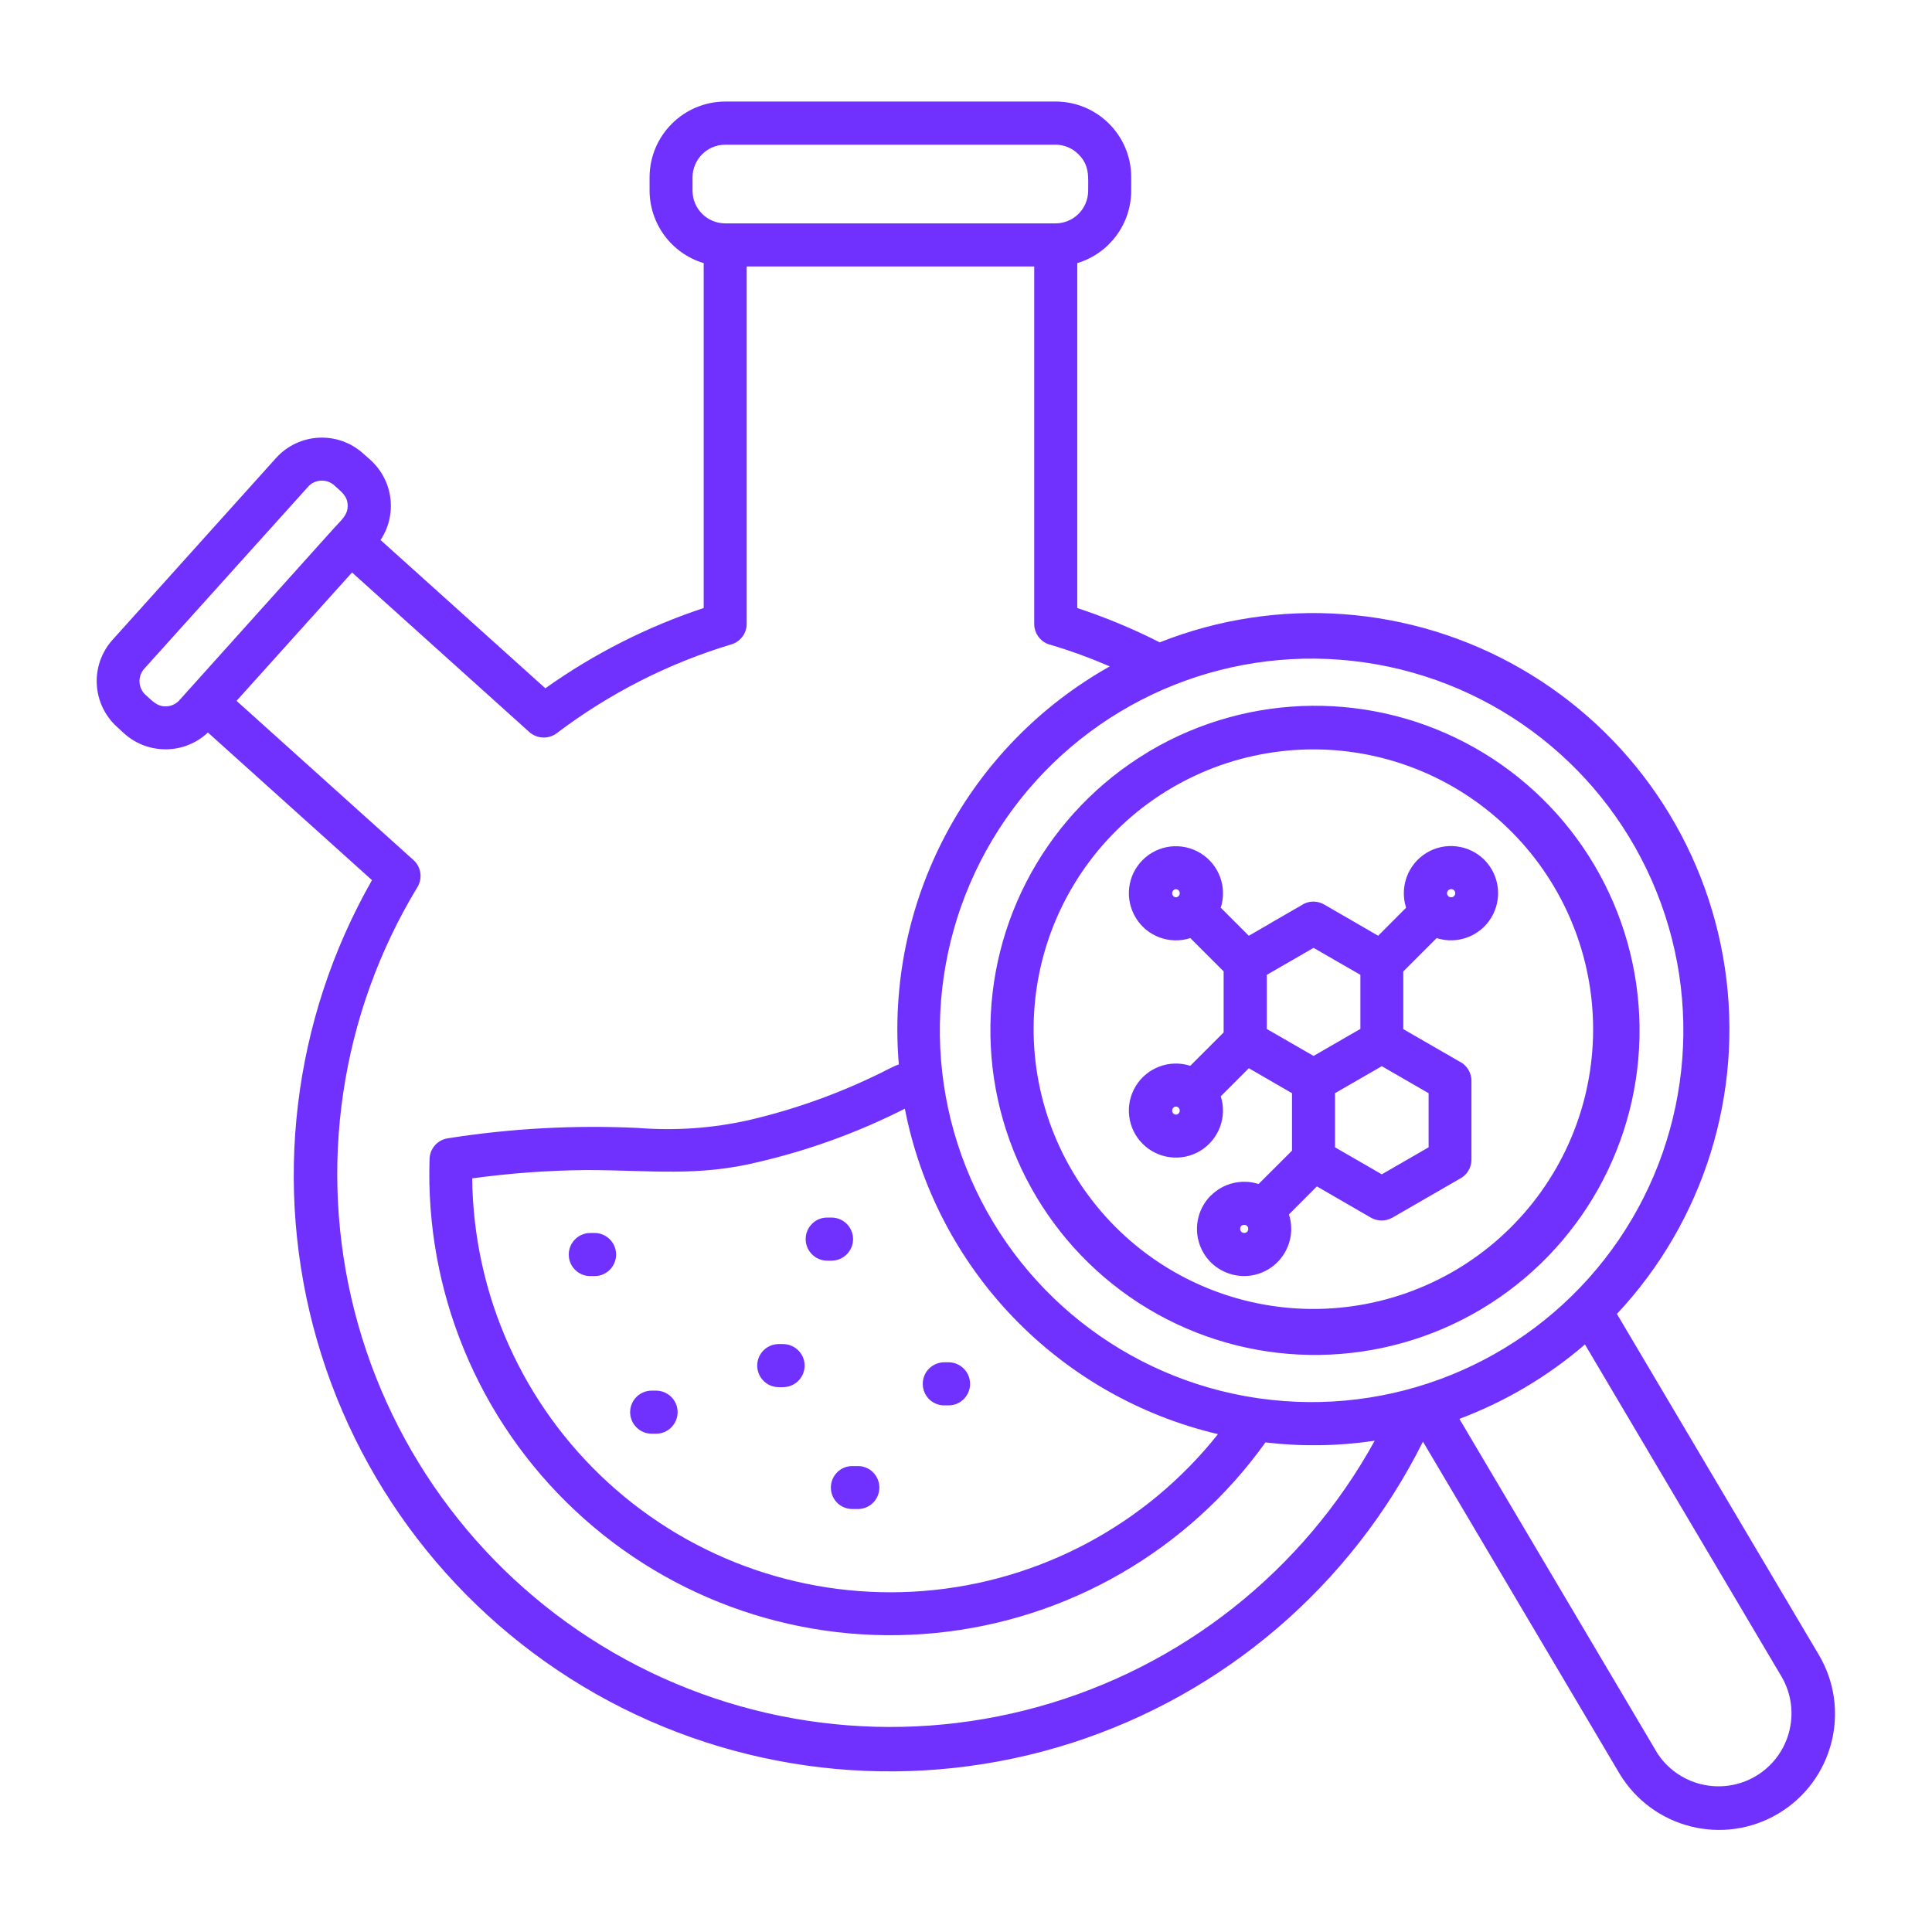
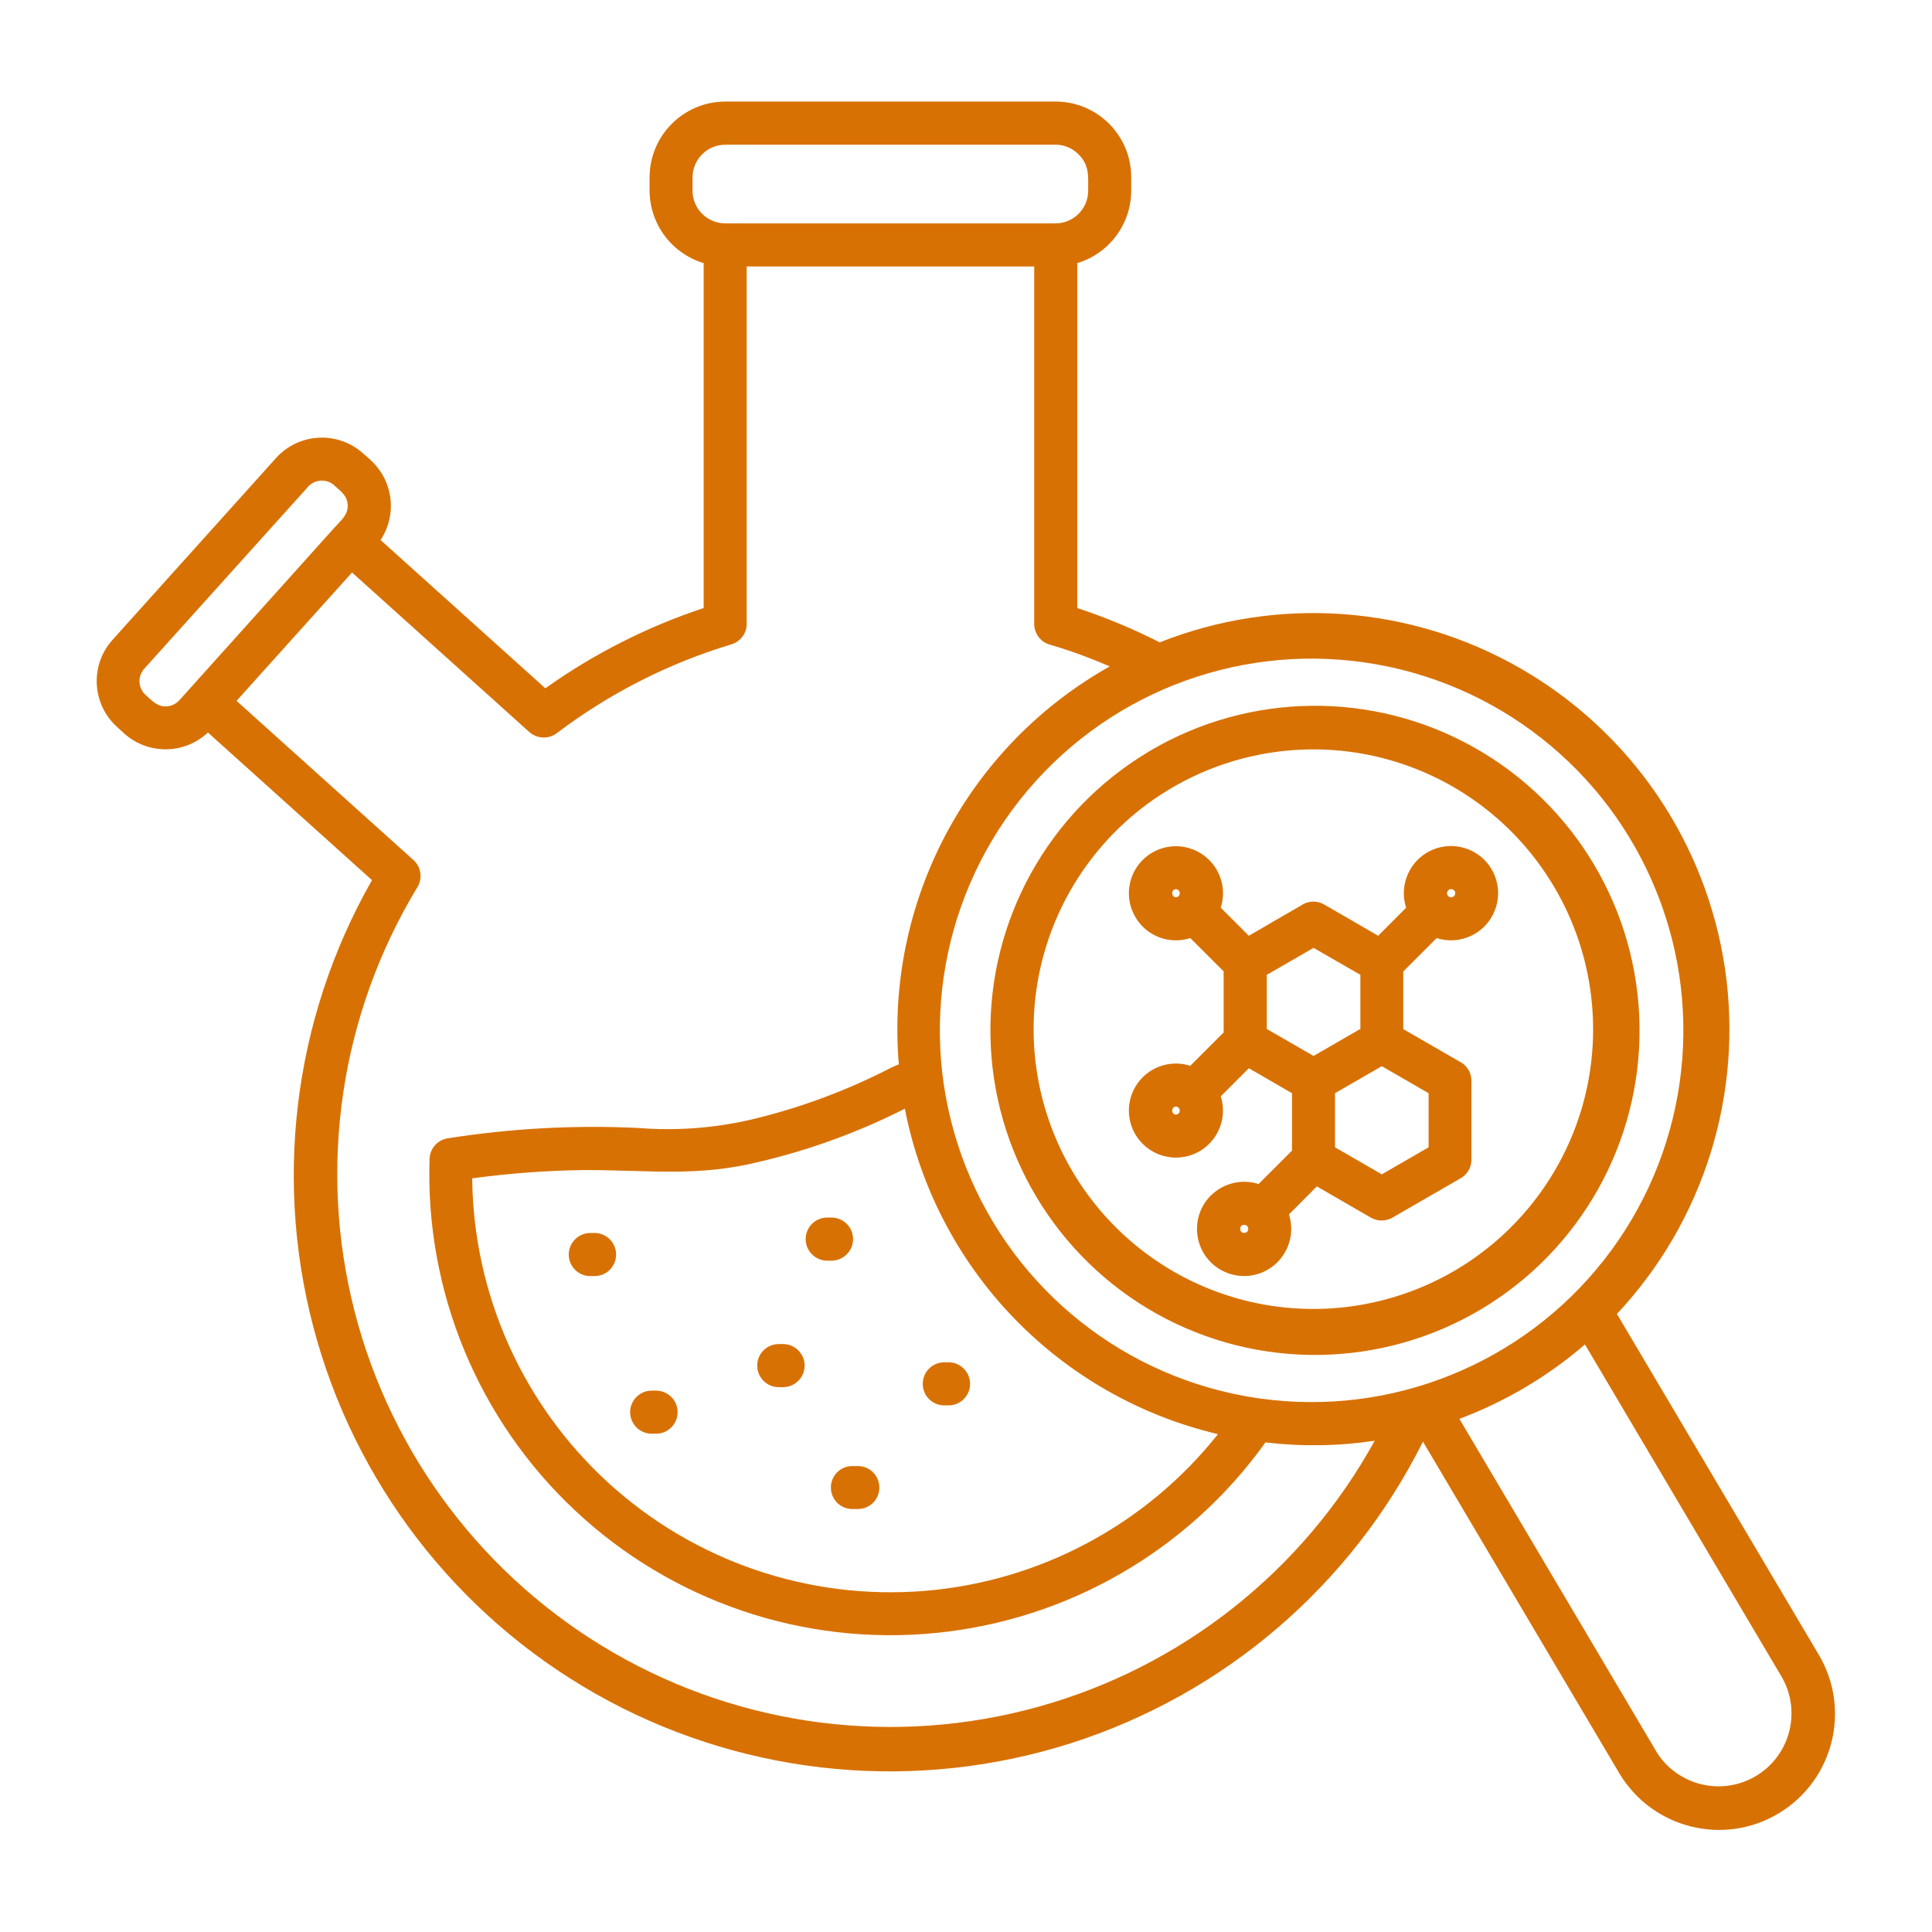
<svg xmlns="http://www.w3.org/2000/svg" width="100pt" height="100pt" version="1.1" viewBox="0 0 100 100">
-   <path d="m65.051 72.363c0.059 0.008 0.113 0.016 0.168 0.023 6.797 0.953 13.59-1.789 17.82-7.191 4.231-5.406 5.266-12.656 2.707-19.027-2.555-6.371-8.309-10.898-15.105-11.879-6.793-0.984-13.594 1.727-17.852 7.113-4.254 5.387-5.32 12.633-2.789 19.016 2.527 6.383 8.262 10.934 15.051 11.945zm-16.141 0.379c-0.301 0.012-0.594-0.105-0.812-0.312-0.215-0.211-0.336-0.5-0.336-0.801 0-0.305 0.121-0.594 0.336-0.801 0.219-0.211 0.512-0.324 0.812-0.316h0.219c0.602 0.02 1.082 0.512 1.082 1.117 0 0.602-0.48 1.098-1.082 1.113zm15.488-9.344c-0.277 0-0.277 0.418 0 0.418 0.281 0 0.281-0.418 0-0.418zm-1.727-1.516h0.004c0.645-0.645 1.598-0.875 2.469-0.598l1.73-1.727v-2.973l-2.234-1.293-1.453 1.453c0.34 1.07-0.098 2.234-1.055 2.82-0.961 0.582-2.195 0.434-2.992-0.363-0.793-0.793-0.938-2.031-0.352-2.988 0.586-0.957 1.754-1.391 2.82-1.047l1.727-1.727v-3.16l-1.727-1.727v0.004c-1.07 0.344-2.238-0.09-2.82-1.051-0.586-0.961-0.441-2.199 0.355-2.992 0.797-0.797 2.031-0.941 2.992-0.355 0.961 0.586 1.395 1.754 1.051 2.824l1.453 1.453 1.027-0.594v-0.004l1.766-1.02-0.004-0.004c0.348-0.199 0.777-0.195 1.125 0.012l2.781 1.609 1.449-1.453h-0.004c-0.344-1.074 0.09-2.242 1.047-2.832 0.961-0.586 2.203-0.441 3 0.352 0.797 0.797 0.945 2.035 0.359 3-0.582 0.961-1.754 1.398-2.824 1.055l-1.727 1.727v2.984l2.973 1.715v-0.004c0.344 0.199 0.555 0.566 0.555 0.965v4.082c0 0.426-0.242 0.812-0.625 1l-3.465 2c-0.352 0.199-0.781 0.199-1.129-0.008l-2.781-1.609-1.449 1.453 0.004 0.004c0.27 0.84 0.062 1.758-0.539 2.406-0.602 0.645-1.504 0.918-2.359 0.707-0.859-0.207-1.539-0.863-1.773-1.711-0.238-0.852 0-1.762 0.625-2.387zm-1.809-4.606h0.004c-0.258 0.02-0.258 0.398 0 0.418 0.262-0.02 0.262-0.398 0-0.418zm0-11.254h0.004c-0.109 0.008-0.195 0.102-0.195 0.211 0 0.113 0.086 0.203 0.195 0.211 0.113-0.008 0.199-0.098 0.199-0.211 0-0.109-0.086-0.203-0.199-0.211zm14.238 0h0.004c-0.086 0-0.16 0.055-0.191 0.133s-0.016 0.168 0.047 0.227c0.082 0.082 0.215 0.082 0.301 0 0.082-0.082 0.082-0.219 0-0.301-0.043-0.039-0.098-0.062-0.152-0.062zm-6 10.562v2.801l2.422 1.398 2.422-1.398v-2.801l-2.422-1.398zm0.102-6.824-1.211-0.699-2.422 1.398v2.801l2.422 1.395 2.422-1.398v-2.801zm-35.469 24.449c-0.617 0-1.117-0.5-1.117-1.117 0-0.613 0.5-1.113 1.117-1.113h0.223c0.617 0 1.117 0.5 1.117 1.113 0 0.617-0.5 1.117-1.117 1.117zm10.418 3.898c-0.301 0.008-0.594-0.105-0.809-0.312-0.215-0.211-0.336-0.5-0.336-0.801 0-0.301 0.121-0.586 0.336-0.797 0.215-0.211 0.508-0.324 0.809-0.312h0.219c0.301-0.012 0.594 0.102 0.809 0.312 0.215 0.211 0.336 0.496 0.336 0.797 0 0.301-0.121 0.59-0.336 0.801-0.215 0.207-0.508 0.32-0.809 0.312zm-1.301-12.855c-0.301 0.008-0.594-0.105-0.809-0.316-0.219-0.211-0.34-0.5-0.34-0.801s0.121-0.59 0.34-0.801c0.215-0.211 0.508-0.324 0.809-0.312h0.219c0.605 0.016 1.086 0.512 1.086 1.113 0 0.605-0.48 1.098-1.086 1.117zm-2.543 6.547c-0.617 0-1.113-0.5-1.113-1.117 0-0.613 0.496-1.113 1.113-1.113h0.223c0.617 0 1.117 0.5 1.117 1.113 0 0.617-0.5 1.117-1.117 1.117zm-9.719-5.75c-0.301 0.012-0.594-0.102-0.809-0.312-0.219-0.211-0.34-0.5-0.34-0.801 0-0.305 0.121-0.59 0.34-0.801 0.215-0.211 0.508-0.324 0.809-0.316h0.219c0.602 0.02 1.082 0.512 1.082 1.117 0 0.602-0.48 1.098-1.082 1.113zm53.102 1.957 10.434 17.617c1.707 2.844 0.781 6.531-2.062 8.238s-6.531 0.781-8.238-2.062l-10.172-17.18c-3.723 7.453-10.297 13.082-18.234 15.613-7.934 2.527-16.555 1.738-23.902-2.184-7.344-3.926-12.793-10.656-15.102-18.656-2.309-8.004-1.285-16.598 2.84-23.836l-8.492-7.641-0.004 0.004c-1.207 1.133-3.082 1.156-4.32 0.055l-0.383-0.352c-1.301-1.18-1.406-3.188-0.238-4.496l8.473-9.422c1.18-1.305 3.191-1.41 4.5-0.238l0.391 0.344v0.004c1.172 1.062 1.391 2.82 0.516 4.137l8.527 7.672v0.004c2.512-1.785 5.273-3.188 8.199-4.156v-17.852c-1.656-0.496-2.793-2.019-2.801-3.75v-0.699c0.008-2.156 1.754-3.906 3.914-3.914h17.105c2.16 0.004 3.91 1.754 3.91 3.914v0.699c-0.004 1.73-1.137 3.254-2.793 3.75v17.852c1.465 0.484 2.894 1.078 4.269 1.777 6.113-2.422 13.004-1.922 18.699 1.363 5.699 3.285 9.586 8.992 10.555 15.5 0.965 6.504-1.09 13.098-5.59 17.898zm-8.152 5.434 10.199 17.227h-0.004c1.086 1.754 3.371 2.312 5.144 1.266 1.77-1.051 2.375-3.328 1.355-5.117l-10.195-17.227c-1.922 1.656-4.125 2.961-6.5 3.852zm-16-34.582h-0.004c5.164-3.043 11.559-3.106 16.777-0.164 5.223 2.945 8.48 8.445 8.551 14.438 0.074 5.992-3.055 11.57-8.203 14.637-5.148 3.062-11.543 3.156-16.777 0.238-5.234-2.922-8.516-8.406-8.617-14.398-0.098-5.992 3.004-11.582 8.141-14.672 0.039-0.031 0.082-0.055 0.129-0.078zm12.035 0.383c-3.723-0.953-7.668-0.387-10.973 1.57-3.305 1.957-5.695 5.148-6.648 8.867-0.953 3.723-0.387 7.668 1.57 10.973 1.957 3.305 5.144 5.695 8.867 6.648 3.719 0.953 7.668 0.387 10.973-1.57 3.301-1.957 5.695-5.148 6.648-8.867 0.949-3.723 0.383-7.668-1.574-10.969-1.957-3.305-5.144-5.699-8.863-6.652zm-6.074 35.418c-4 5.594-10.223 9.188-17.062 9.863-6.844 0.68-13.648-1.629-18.664-6.332-5.019-4.699-7.769-11.336-7.539-18.211 0.02-0.539 0.422-0.988 0.957-1.062 3.25-0.512 6.543-0.691 9.828-0.535 1.934 0.156 3.875 0.016 5.766-0.41 2.539-0.594 4.996-1.5 7.316-2.695 0.137-0.07 0.277-0.129 0.422-0.184-0.348-4.117 0.496-8.25 2.434-11.906 1.934-3.652 4.879-6.668 8.484-8.695-0.996-0.43-2.016-0.805-3.055-1.113-0.504-0.121-0.855-0.57-0.855-1.086v-18.5h-14.883v18.5c0 0.492-0.328 0.926-0.801 1.062-3.254 0.98-6.305 2.535-9.016 4.586-0.426 0.328-1.027 0.309-1.434-0.051l-9.176-8.258-5.977 6.644 9.16 8.242c0.395 0.359 0.477 0.945 0.203 1.398-3.992 6.582-5.164 14.492-3.258 21.945 1.91 7.457 6.738 13.828 13.402 17.68 6.66 3.852 14.594 4.863 22.008 2.797 7.414-2.062 13.684-7.023 17.395-13.766-1.875 0.281-3.781 0.309-5.664 0.086zm-18.664-17.273c-2.391 1.211-4.914 2.133-7.523 2.746-3.199 0.793-5.633 0.43-8.988 0.43-1.969 0.02-3.934 0.164-5.883 0.43 0.062 6.004 2.613 11.707 7.047 15.758 4.43 4.047 10.34 6.074 16.324 5.598 5.984-0.477 11.5-3.418 15.23-8.117-4.035-0.949-7.711-3.047-10.586-6.031-2.875-2.988-4.828-6.742-5.621-10.812zm-30.891-32.188-8.48 9.418c-0.352 0.395-0.32 1 0.074 1.355 0.344 0.305 0.602 0.617 1.082 0.59 0.273-0.012 0.527-0.145 0.699-0.355l7.992-8.895c0.363-0.398 0.715-0.676 0.684-1.18-0.023-0.484-0.352-0.695-0.699-1.012h0.004c-0.395-0.352-1-0.316-1.355 0.074zm38.699-17.707h-17.109c-0.934 0.004-1.684 0.758-1.688 1.688v0.699c0.004 0.93 0.758 1.68 1.688 1.684h17.105c0.926-0.004 1.68-0.754 1.684-1.684 0-0.734 0.078-1.316-0.5-1.891-0.312-0.316-0.742-0.496-1.188-0.5z" fill="#7031ff" />
+   <path d="m65.051 72.363c0.059 0.008 0.113 0.016 0.168 0.023 6.797 0.953 13.59-1.789 17.82-7.191 4.231-5.406 5.266-12.656 2.707-19.027-2.555-6.371-8.309-10.898-15.105-11.879-6.793-0.984-13.594 1.727-17.852 7.113-4.254 5.387-5.32 12.633-2.789 19.016 2.527 6.383 8.262 10.934 15.051 11.945zm-16.141 0.379c-0.301 0.012-0.594-0.105-0.812-0.312-0.215-0.211-0.336-0.5-0.336-0.801 0-0.305 0.121-0.594 0.336-0.801 0.219-0.211 0.512-0.324 0.812-0.316h0.219c0.602 0.02 1.082 0.512 1.082 1.117 0 0.602-0.48 1.098-1.082 1.113zm15.488-9.344c-0.277 0-0.277 0.418 0 0.418 0.281 0 0.281-0.418 0-0.418zm-1.727-1.516h0.004c0.645-0.645 1.598-0.875 2.469-0.598l1.73-1.727v-2.973l-2.234-1.293-1.453 1.453c0.34 1.07-0.098 2.234-1.055 2.82-0.961 0.582-2.195 0.434-2.992-0.363-0.793-0.793-0.938-2.031-0.352-2.988 0.586-0.957 1.754-1.391 2.82-1.047l1.727-1.727v-3.16l-1.727-1.727v0.004c-1.07 0.344-2.238-0.09-2.82-1.051-0.586-0.961-0.441-2.199 0.355-2.992 0.797-0.797 2.031-0.941 2.992-0.355 0.961 0.586 1.395 1.754 1.051 2.824l1.453 1.453 1.027-0.594v-0.004l1.766-1.02-0.004-0.004c0.348-0.199 0.777-0.195 1.125 0.012l2.781 1.609 1.449-1.453h-0.004c-0.344-1.074 0.09-2.242 1.047-2.832 0.961-0.586 2.203-0.441 3 0.352 0.797 0.797 0.945 2.035 0.359 3-0.582 0.961-1.754 1.398-2.824 1.055l-1.727 1.727v2.984l2.973 1.715v-0.004c0.344 0.199 0.555 0.566 0.555 0.965v4.082c0 0.426-0.242 0.812-0.625 1l-3.465 2c-0.352 0.199-0.781 0.199-1.129-0.008l-2.781-1.609-1.449 1.453 0.004 0.004c0.27 0.84 0.062 1.758-0.539 2.406-0.602 0.645-1.504 0.918-2.359 0.707-0.859-0.207-1.539-0.863-1.773-1.711-0.238-0.852 0-1.762 0.625-2.387zm-1.809-4.606h0.004c-0.258 0.02-0.258 0.398 0 0.418 0.262-0.02 0.262-0.398 0-0.418zm0-11.254h0.004c-0.109 0.008-0.195 0.102-0.195 0.211 0 0.113 0.086 0.203 0.195 0.211 0.113-0.008 0.199-0.098 0.199-0.211 0-0.109-0.086-0.203-0.199-0.211zm14.238 0h0.004c-0.086 0-0.16 0.055-0.191 0.133s-0.016 0.168 0.047 0.227c0.082 0.082 0.215 0.082 0.301 0 0.082-0.082 0.082-0.219 0-0.301-0.043-0.039-0.098-0.062-0.152-0.062zm-6 10.562v2.801l2.422 1.398 2.422-1.398v-2.801l-2.422-1.398zm0.102-6.824-1.211-0.699-2.422 1.398v2.801l2.422 1.395 2.422-1.398v-2.801zm-35.469 24.449c-0.617 0-1.117-0.5-1.117-1.117 0-0.613 0.5-1.113 1.117-1.113h0.223c0.617 0 1.117 0.5 1.117 1.113 0 0.617-0.5 1.117-1.117 1.117zm10.418 3.898c-0.301 0.008-0.594-0.105-0.809-0.312-0.215-0.211-0.336-0.5-0.336-0.801 0-0.301 0.121-0.586 0.336-0.797 0.215-0.211 0.508-0.324 0.809-0.312h0.219c0.301-0.012 0.594 0.102 0.809 0.312 0.215 0.211 0.336 0.496 0.336 0.797 0 0.301-0.121 0.59-0.336 0.801-0.215 0.207-0.508 0.32-0.809 0.312zm-1.301-12.855c-0.301 0.008-0.594-0.105-0.809-0.316-0.219-0.211-0.34-0.5-0.34-0.801s0.121-0.59 0.34-0.801c0.215-0.211 0.508-0.324 0.809-0.312h0.219c0.605 0.016 1.086 0.512 1.086 1.113 0 0.605-0.48 1.098-1.086 1.117zm-2.543 6.547c-0.617 0-1.113-0.5-1.113-1.117 0-0.613 0.496-1.113 1.113-1.113h0.223c0.617 0 1.117 0.5 1.117 1.113 0 0.617-0.5 1.117-1.117 1.117zm-9.719-5.75c-0.301 0.012-0.594-0.102-0.809-0.312-0.219-0.211-0.34-0.5-0.34-0.801 0-0.305 0.121-0.59 0.34-0.801 0.215-0.211 0.508-0.324 0.809-0.316h0.219c0.602 0.02 1.082 0.512 1.082 1.117 0 0.602-0.48 1.098-1.082 1.113zm53.102 1.957 10.434 17.617c1.707 2.844 0.781 6.531-2.062 8.238s-6.531 0.781-8.238-2.062l-10.172-17.18c-3.723 7.453-10.297 13.082-18.234 15.613-7.934 2.527-16.555 1.738-23.902-2.184-7.344-3.926-12.793-10.656-15.102-18.656-2.309-8.004-1.285-16.598 2.84-23.836l-8.492-7.641-0.004 0.004c-1.207 1.133-3.082 1.156-4.32 0.055l-0.383-0.352c-1.301-1.18-1.406-3.188-0.238-4.496l8.473-9.422c1.18-1.305 3.191-1.41 4.5-0.238l0.391 0.344v0.004c1.172 1.062 1.391 2.82 0.516 4.137l8.527 7.672v0.004c2.512-1.785 5.273-3.188 8.199-4.156v-17.852c-1.656-0.496-2.793-2.019-2.801-3.75v-0.699c0.008-2.156 1.754-3.906 3.914-3.914h17.105c2.16 0.004 3.91 1.754 3.91 3.914v0.699c-0.004 1.73-1.137 3.254-2.793 3.75v17.852c1.465 0.484 2.894 1.078 4.269 1.777 6.113-2.422 13.004-1.922 18.699 1.363 5.699 3.285 9.586 8.992 10.555 15.5 0.965 6.504-1.09 13.098-5.59 17.898zm-8.152 5.434 10.199 17.227h-0.004c1.086 1.754 3.371 2.312 5.144 1.266 1.77-1.051 2.375-3.328 1.355-5.117l-10.195-17.227c-1.922 1.656-4.125 2.961-6.5 3.852zm-16-34.582h-0.004c5.164-3.043 11.559-3.106 16.777-0.164 5.223 2.945 8.48 8.445 8.551 14.438 0.074 5.992-3.055 11.57-8.203 14.637-5.148 3.062-11.543 3.156-16.777 0.238-5.234-2.922-8.516-8.406-8.617-14.398-0.098-5.992 3.004-11.582 8.141-14.672 0.039-0.031 0.082-0.055 0.129-0.078zm12.035 0.383c-3.723-0.953-7.668-0.387-10.973 1.57-3.305 1.957-5.695 5.148-6.648 8.867-0.953 3.723-0.387 7.668 1.57 10.973 1.957 3.305 5.144 5.695 8.867 6.648 3.719 0.953 7.668 0.387 10.973-1.57 3.301-1.957 5.695-5.148 6.648-8.867 0.949-3.723 0.383-7.668-1.574-10.969-1.957-3.305-5.144-5.699-8.863-6.652zm-6.074 35.418c-4 5.594-10.223 9.188-17.062 9.863-6.844 0.68-13.648-1.629-18.664-6.332-5.019-4.699-7.769-11.336-7.539-18.211 0.02-0.539 0.422-0.988 0.957-1.062 3.25-0.512 6.543-0.691 9.828-0.535 1.934 0.156 3.875 0.016 5.766-0.41 2.539-0.594 4.996-1.5 7.316-2.695 0.137-0.07 0.277-0.129 0.422-0.184-0.348-4.117 0.496-8.25 2.434-11.906 1.934-3.652 4.879-6.668 8.484-8.695-0.996-0.43-2.016-0.805-3.055-1.113-0.504-0.121-0.855-0.57-0.855-1.086v-18.5h-14.883v18.5c0 0.492-0.328 0.926-0.801 1.062-3.254 0.98-6.305 2.535-9.016 4.586-0.426 0.328-1.027 0.309-1.434-0.051l-9.176-8.258-5.977 6.644 9.16 8.242c0.395 0.359 0.477 0.945 0.203 1.398-3.992 6.582-5.164 14.492-3.258 21.945 1.91 7.457 6.738 13.828 13.402 17.68 6.66 3.852 14.594 4.863 22.008 2.797 7.414-2.062 13.684-7.023 17.395-13.766-1.875 0.281-3.781 0.309-5.664 0.086zm-18.664-17.273c-2.391 1.211-4.914 2.133-7.523 2.746-3.199 0.793-5.633 0.43-8.988 0.43-1.969 0.02-3.934 0.164-5.883 0.43 0.062 6.004 2.613 11.707 7.047 15.758 4.43 4.047 10.34 6.074 16.324 5.598 5.984-0.477 11.5-3.418 15.23-8.117-4.035-0.949-7.711-3.047-10.586-6.031-2.875-2.988-4.828-6.742-5.621-10.812zm-30.891-32.188-8.48 9.418c-0.352 0.395-0.32 1 0.074 1.355 0.344 0.305 0.602 0.617 1.082 0.59 0.273-0.012 0.527-0.145 0.699-0.355l7.992-8.895c0.363-0.398 0.715-0.676 0.684-1.18-0.023-0.484-0.352-0.695-0.699-1.012h0.004c-0.395-0.352-1-0.316-1.355 0.074zm38.699-17.707h-17.109c-0.934 0.004-1.684 0.758-1.688 1.688v0.699c0.004 0.93 0.758 1.68 1.688 1.684h17.105c0.926-0.004 1.68-0.754 1.684-1.684 0-0.734 0.078-1.316-0.5-1.891-0.312-0.316-0.742-0.496-1.188-0.5z" fill="#d87103" />
</svg>
